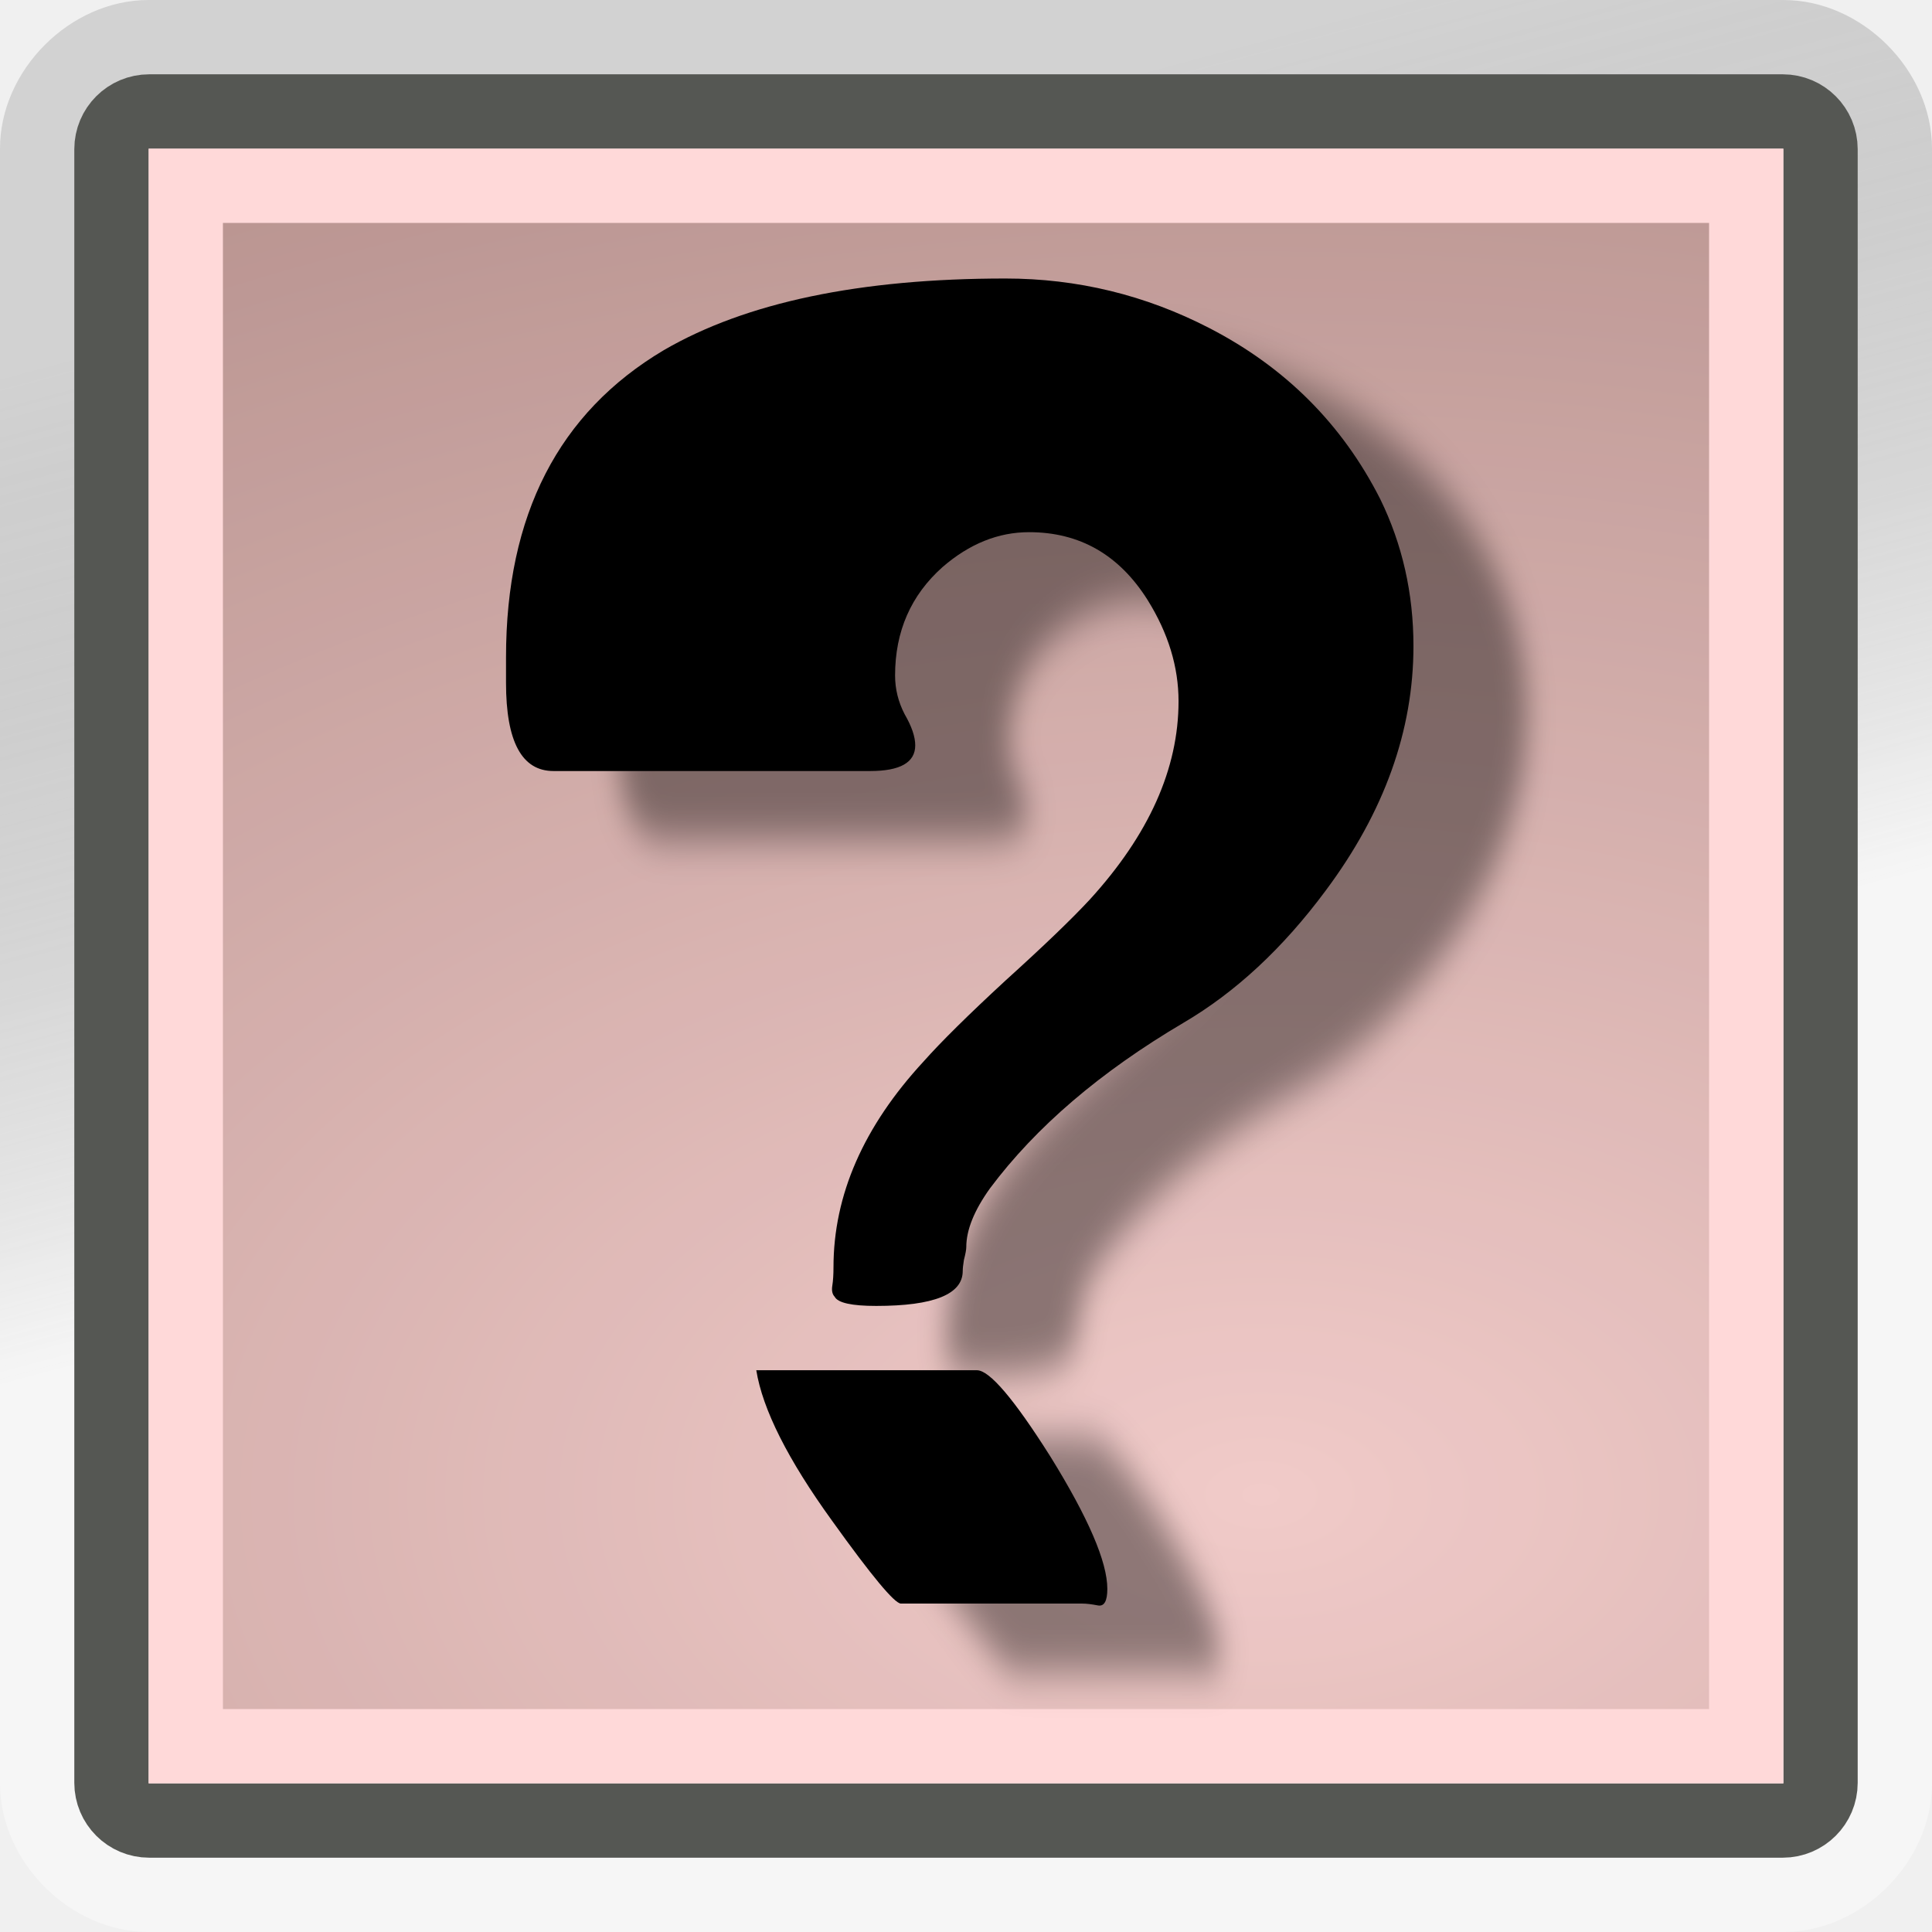
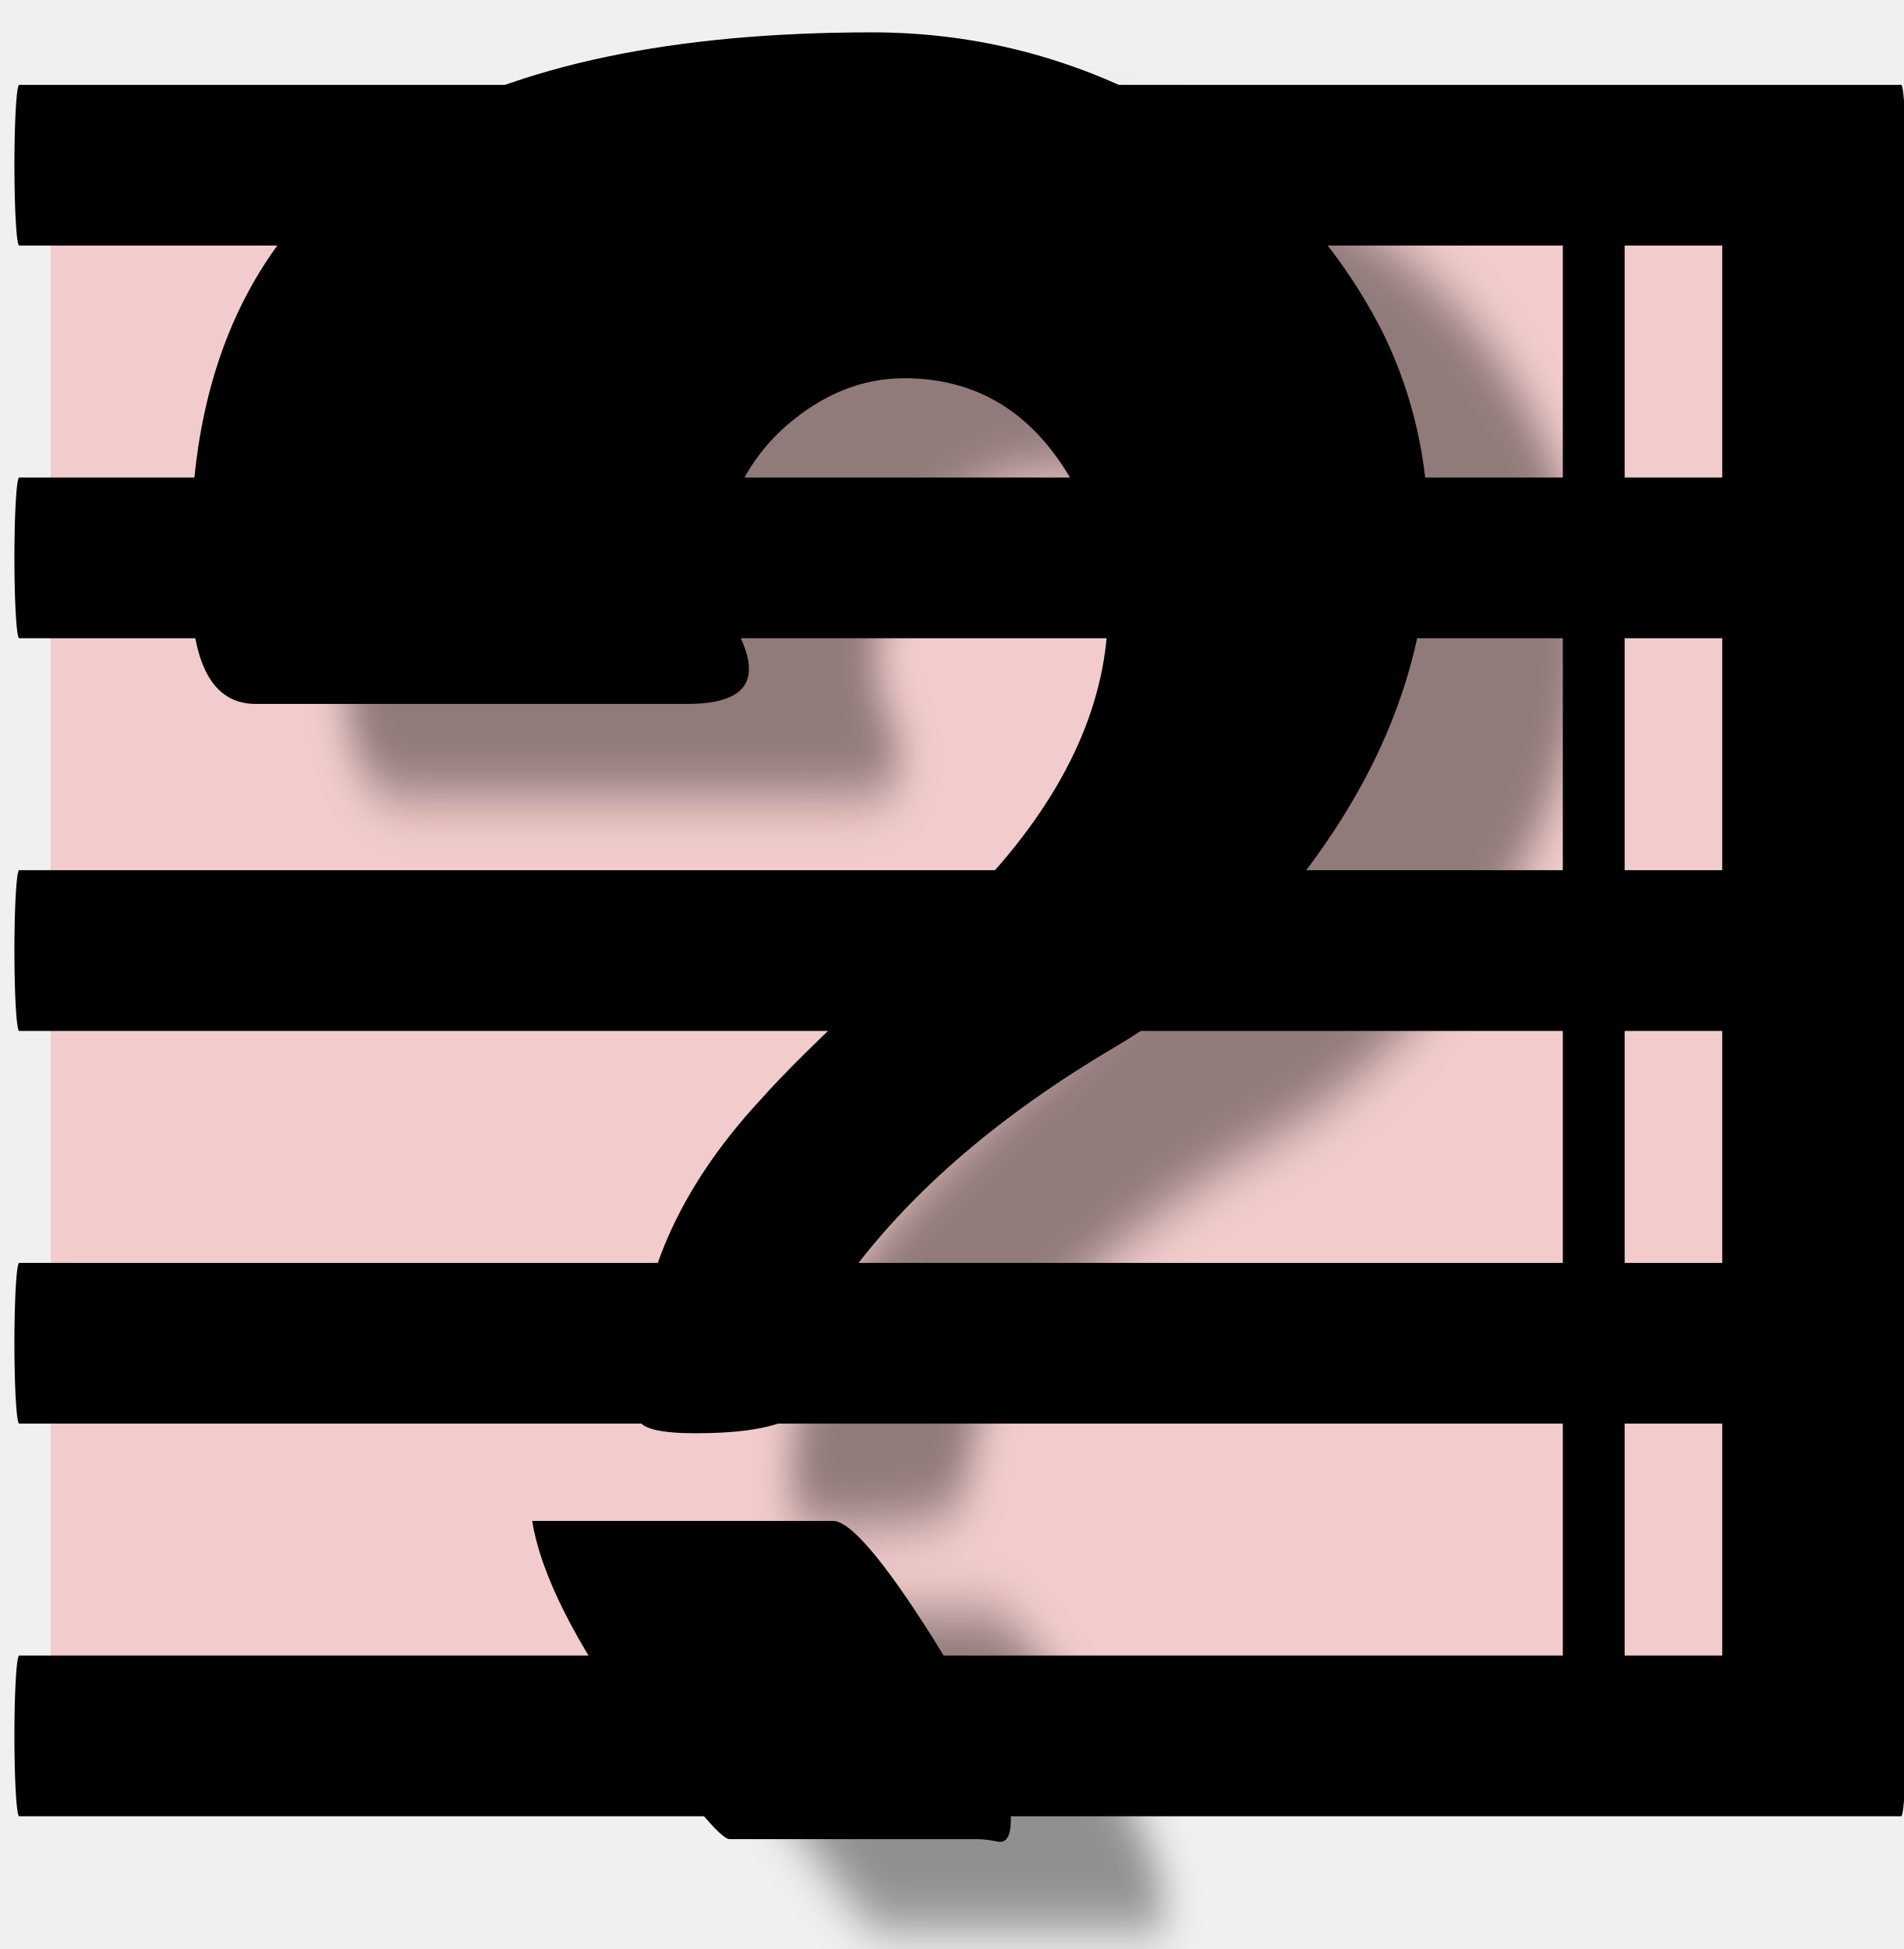
- <svg xmlns="http://www.w3.org/2000/svg" xmlns:xlink="http://www.w3.org/1999/xlink" version="1.0" width="26" height="26" id="svg7854">
+ <svg xmlns="http://www.w3.org/2000/svg" xmlns:xlink="http://www.w3.org/1999/xlink" version="1.0" width="27.34" height="28" id="svg7854">
  <defs id="defs7856">
    <linearGradient id="linearGradient7577">
      <stop id="stop7579" style="stop-color:#000000;stop-opacity:0.314" offset="0" />
      <stop id="stop7581" style="stop-color:#ffffff;stop-opacity:1" offset="1" />
    </linearGradient>
    <linearGradient id="linearGradient7305">
      <stop id="stop7307" style="stop-color:#ffffff;stop-opacity:1" offset="0" />
      <stop id="stop7313" style="stop-color:#ffffff;stop-opacity:0" offset="0.21" />
      <stop id="stop7329" style="stop-color:#ffffff;stop-opacity:0.811" offset="0.349" />
      <stop id="stop7321" style="stop-color:#ffffff;stop-opacity:0" offset="0.429" />
      <stop id="stop7323" style="stop-color:#ffffff;stop-opacity:1" offset="0.521" />
      <stop id="stop7317" style="stop-color:#ffffff;stop-opacity:0" offset="0.557" />
      <stop id="stop7319" style="stop-color:#ffffff;stop-opacity:0.568" offset="0.71" />
      <stop id="stop7416" style="stop-color:#ffffff;stop-opacity:0" offset="0.744" />
      <stop id="stop7309" style="stop-color:#ffffff;stop-opacity:0" offset="1" />
    </linearGradient>
    <linearGradient id="linearGradient7344">
      <stop id="stop7346" style="stop-color:#eeeeec;stop-opacity:1" offset="0" />
      <stop id="stop7348" style="stop-color:#92948f;stop-opacity:1" offset="1" />
    </linearGradient>
    <linearGradient x1="22.289" y1="12.966" x2="25.711" y2="25.735" id="linearGradient7469" xlink:href="#linearGradient7577" gradientUnits="userSpaceOnUse" />
    <radialGradient cx="28.541" cy="31.679" r="12" fx="28.541" fy="31.679" id="radialGradient7471" xlink:href="#linearGradient7344" gradientUnits="userSpaceOnUse" gradientTransform="matrix(3.820826,0,0,2.303433,-81.08966,-41.85194)" />
    <linearGradient x1="-0.248" y1="9.901" x2="48.156" y2="37.848" id="linearGradient7473" xlink:href="#linearGradient7305" gradientUnits="userSpaceOnUse" />
    <linearGradient xlink:href="#linearGradient7577" id="linearGradient3185" gradientUnits="userSpaceOnUse" x1="22.289" y1="12.966" x2="25.711" y2="25.735" />
    <radialGradient xlink:href="#linearGradient7344" id="radialGradient3187" gradientUnits="userSpaceOnUse" gradientTransform="matrix(3.820826,0,0,2.303433,-81.08966,-41.85194)" cx="28.541" cy="31.679" fx="28.541" fy="31.679" r="12" />
    <linearGradient xlink:href="#linearGradient7305" id="linearGradient3189" gradientUnits="userSpaceOnUse" x1="-0.248" y1="9.901" x2="48.156" y2="37.848" />
-     <linearGradient xlink:href="#linearGradient7577" id="linearGradient3196" gradientUnits="userSpaceOnUse" x1="22.289" y1="12.966" x2="25.711" y2="25.735" gradientTransform="translate(-11,-11)" />
    <radialGradient xlink:href="#linearGradient7344" id="radialGradient3202" gradientUnits="userSpaceOnUse" gradientTransform="matrix(3.820826,0,0,2.303433,-81.08966,-41.85194)" cx="28.541" cy="31.679" fx="28.541" fy="31.679" r="12" />
    <linearGradient xlink:href="#linearGradient7305" id="linearGradient3204" gradientUnits="userSpaceOnUse" x1="-0.248" y1="9.901" x2="48.156" y2="37.848" />
-     <radialGradient xlink:href="#linearGradient7344" id="radialGradient3211" gradientUnits="userSpaceOnUse" gradientTransform="matrix(3.820826,0,0,2.303433,-92.08966,-52.85194)" cx="28.541" cy="31.679" fx="28.541" fy="31.679" r="12" />
    <filter id="filter4084" color-interpolation-filters="sRGB">
      <feGaussianBlur id="feGaussianBlur4086" stdDeviation="4" result="result8" />
      <feOffset id="feOffset4088" dx="4" dy="4" result="result11" />
      <feComposite id="feComposite4090" in2="result11" result="result6" in="SourceGraphic" operator="in" />
      <feFlood id="feFlood4092" result="result10" in="result6" flood-opacity="1" flood-color="rgb(0,0,0)" />
      <feBlend id="feBlend4094" in2="result10" mode="normal" in="result6" result="result12" />
      <feComposite id="feComposite4096" in2="SourceGraphic" result="result2" operator="in" />
    </filter>
    <filter id="filter4084-4" color-interpolation-filters="sRGB">
      <feGaussianBlur id="feGaussianBlur4086-5" stdDeviation="4" result="result8" />
      <feOffset id="feOffset4088-2" dx="4" dy="4" result="result11" />
      <feComposite id="feComposite4090-5" in2="result11" result="result6" in="SourceGraphic" operator="in" />
      <feFlood id="feFlood4092-4" result="result10" in="result6" flood-opacity="1" flood-color="rgb(0,0,0)" />
      <feBlend id="feBlend4094-7" in2="result10" mode="normal" in="result6" result="result12" />
      <feComposite id="feComposite4096-4" in2="SourceGraphic" result="result2" operator="in" />
    </filter>
-     <filter id="filter4148">
+     <filter id="filter4148" color-interpolation-filters="sRGB">
      <feGaussianBlur stdDeviation="0.204" id="feGaussianBlur4150" />
    </filter>
  </defs>
-   <g id="g7422" transform="translate(-99,-11)" />
-   <path d="M 2,0 C 0.943,0 0,0.943 0,2 l 0,22 c 0,1.057 0.943,2 2,2 l 22,0 c 1.057,0 2,-0.943 2,-2 L 26,2 C 26,0.943 25.057,0 24,0 L 2,0 z" id="path7573" style="opacity:0.4;fill:url(#linearGradient3196);fill-opacity:1;fill-rule:evenodd;stroke:none" />
-   <rect style="fill:url(#radialGradient3211);fill-opacity:1;fill-rule:evenodd;stroke:#555753;stroke-width:1;stroke-linecap:round;stroke-linejoin:round;stroke-miterlimit:4;stroke-opacity:1;stroke-dasharray:none;stroke-dashoffset:0.7" id="rect7340" y="1.5" x="1.5" ry="0.508" rx="0.508" height="23" width="23" />
-   <rect style="fill:none;stroke:#ffffff;stroke-width:1;stroke-linecap:round;stroke-linejoin:miter;stroke-miterlimit:4;stroke-opacity:1;stroke-dasharray:none;stroke-dashoffset:0.7" id="rect7354" y="2.5" x="2.5" height="21" width="21" />
-   <path style="opacity:0.15;fill:#ff0000;fill-opacity:1;fill-rule:evenodd;stroke:none" id="path7410" d="M 2,24 2,2 24,2 24,24 2,24 z" />
-   <g transform="matrix(0.8865168,0,0,1.373718,-587.8216,-469.6542)" style="font-size:18.006px;font-style:normal;font-variant:normal;font-weight:500;font-stretch:normal;line-height:125%;letter-spacing:0px;word-spacing:0px;opacity:0.4;fill:#000000;fill-opacity:1;stroke:none;filter:url(#filter4148);font-family:feta14;-inkscape-font-specification:feta14 Medium" id="text3606-8-4">
-     <path d="m 672.471,348.989 c 0,-1.392 0.798,-2.395 2.395,-3.007 1.248,-0.468 2.977,-0.702 5.186,-0.702 1.092,10e-6 2.125,0.162 3.097,0.486 1.152,0.384 2.017,0.942 2.593,1.675 0.336,0.444 0.504,0.924 0.504,1.44 -1e-5,0.828 -0.444,1.627 -1.332,2.395 -0.648,0.564 -1.368,0.996 -2.161,1.296 -1.26,0.48 -2.239,1.02 -2.935,1.621 -0.24,0.216 -0.36,0.408 -0.36,0.576 -1e-5,0.024 -0.012,0.066 -0.036,0.126 -0.012,0.048 -0.018,0.084 -0.018,0.108 0,0.228 -0.438,0.342 -1.314,0.342 -0.372,0 -0.582,-0.03 -0.63,-0.09 -0.036,-0.024 -0.048,-0.06 -0.036,-0.108 0.012,-0.048 0.018,-0.108 0.018,-0.18 0,-0.708 0.456,-1.38 1.368,-2.017 0.264,-0.192 0.678,-0.456 1.242,-0.792 0.576,-0.336 1.002,-0.6 1.278,-0.792 0.9,-0.636 1.35,-1.284 1.35,-1.945 -10e-6,-0.336 -0.156,-0.666 -0.468,-0.99 -0.432,-0.444 -1.032,-0.666 -1.801,-0.666 -0.468,10e-6 -0.906,0.114 -1.314,0.342 -0.48,0.276 -0.72,0.63 -0.72,1.062 0,0.132 0.048,0.258 0.144,0.378 0.108,0.12 0.162,0.222 0.162,0.306 0,0.168 -0.228,0.252 -0.684,0.252 l -4.808,0 c -0.48,10e-6 -0.72,-0.288 -0.72,-0.864 l 0,-0.252 m 3.799,6.986 3.349,0 c 0.192,0 0.564,0.282 1.116,0.846 0.576,0.6 0.864,1.032 0.864,1.296 -10e-6,0.12 -0.048,0.174 -0.144,0.162 -0.096,-0.012 -0.174,-0.018 -0.234,-0.018 l -2.755,0 c -0.096,0 -0.444,-0.27 -1.044,-0.81 -0.672,-0.6 -1.056,-1.092 -1.152,-1.476" style="font-weight:normal;fill:#000000;font-family:FL Jazzowy 1;-inkscape-font-specification:'FL Jazzowy 1,'" id="path4483-3" />
-   </g>
-   <g transform="matrix(0.8865168,0,0,1.373718,-589.347,-470.5693)" style="font-size:18.006px;font-style:normal;font-variant:normal;font-weight:500;font-stretch:normal;line-height:125%;letter-spacing:0px;word-spacing:0px;fill:#000000;fill-opacity:1;stroke:none;filter:url(#filter4084);font-family:feta14;-inkscape-font-specification:feta14 Medium" id="text3606-8">
-     <path d="m 672.471,348.989 c 0,-1.392 0.798,-2.395 2.395,-3.007 1.248,-0.468 2.977,-0.702 5.186,-0.702 1.092,10e-6 2.125,0.162 3.097,0.486 1.152,0.384 2.017,0.942 2.593,1.675 0.336,0.444 0.504,0.924 0.504,1.44 -1e-5,0.828 -0.444,1.627 -1.332,2.395 -0.648,0.564 -1.368,0.996 -2.161,1.296 -1.26,0.48 -2.239,1.02 -2.935,1.621 -0.24,0.216 -0.36,0.408 -0.36,0.576 -1e-5,0.024 -0.012,0.066 -0.036,0.126 -0.012,0.048 -0.018,0.084 -0.018,0.108 0,0.228 -0.438,0.342 -1.314,0.342 -0.372,0 -0.582,-0.03 -0.63,-0.09 -0.036,-0.024 -0.048,-0.06 -0.036,-0.108 0.012,-0.048 0.018,-0.108 0.018,-0.18 0,-0.708 0.456,-1.38 1.368,-2.017 0.264,-0.192 0.678,-0.456 1.242,-0.792 0.576,-0.336 1.002,-0.6 1.278,-0.792 0.9,-0.636 1.35,-1.284 1.35,-1.945 -10e-6,-0.336 -0.156,-0.666 -0.468,-0.99 -0.432,-0.444 -1.032,-0.666 -1.801,-0.666 -0.468,10e-6 -0.906,0.114 -1.314,0.342 -0.48,0.276 -0.72,0.63 -0.72,1.062 0,0.132 0.048,0.258 0.144,0.378 0.108,0.12 0.162,0.222 0.162,0.306 0,0.168 -0.228,0.252 -0.684,0.252 l -4.808,0 c -0.48,10e-6 -0.72,-0.288 -0.72,-0.864 l 0,-0.252 m 3.799,6.986 3.349,0 c 0.192,0 0.564,0.282 1.116,0.846 0.576,0.6 0.864,1.032 0.864,1.296 -10e-6,0.12 -0.048,0.174 -0.144,0.162 -0.096,-0.012 -0.174,-0.018 -0.234,-0.018 l -2.755,0 c -0.096,0 -0.444,-0.27 -1.044,-0.81 -0.672,-0.6 -1.056,-1.092 -1.152,-1.476" style="font-weight:normal;fill:#000000;font-family:FL Jazzowy 1;-inkscape-font-specification:'FL Jazzowy 1,'" id="path4483" />
+   <g id="g3868" transform="translate(-36.4585,0.07343682)">
+     <path d="m 37.186,24.407 0,-22 24.034,0 0,22 -24.034,0 z" id="path7410" style="opacity:0.15;fill:#ff0000;fill-opacity:1;fill-rule:evenodd;stroke:none" />
+     <g transform="matrix(1.455589,0,0,1.455589,-23.40859,-5.360219)" id="g3860">
+       <g transform="matrix(0.8865168,0,0,1.373718,-551.6182,-469.4509)" style="font-size:18.006px;font-style:normal;font-variant:normal;font-weight:500;font-stretch:normal;line-height:125%;letter-spacing:0px;word-spacing:0px;opacity:0.4;fill:#000000;fill-opacity:1;stroke:none;filter:url(#filter4148);font-family:feta14;-inkscape-font-specification:feta14 Medium" id="text3606-8-4">
+         <path d="m 672.471,348.989 c 0,-1.392 0.798,-2.395 2.395,-3.007 1.248,-0.468 2.977,-0.702 5.186,-0.702 1.092,10e-6 2.125,0.162 3.097,0.486 1.152,0.384 2.017,0.942 2.593,1.675 0.336,0.444 0.504,0.924 0.504,1.44 -1e-5,0.828 -0.444,1.627 -1.332,2.395 -0.648,0.564 -1.368,0.996 -2.161,1.296 -1.26,0.48 -2.239,1.02 -2.935,1.621 -0.24,0.216 -0.36,0.408 -0.36,0.576 -1e-5,0.024 -0.012,0.066 -0.036,0.126 -0.012,0.048 -0.018,0.084 -0.018,0.108 0,0.228 -0.438,0.342 -1.314,0.342 -0.372,0 -0.582,-0.03 -0.63,-0.09 -0.036,-0.024 -0.048,-0.06 -0.036,-0.108 0.012,-0.048 0.018,-0.108 0.018,-0.18 0,-0.708 0.456,-1.38 1.368,-2.017 0.264,-0.192 0.678,-0.456 1.242,-0.792 0.576,-0.336 1.002,-0.6 1.278,-0.792 0.9,-0.636 1.35,-1.284 1.35,-1.945 -10e-6,-0.336 -0.156,-0.666 -0.468,-0.99 -0.432,-0.444 -1.032,-0.666 -1.801,-0.666 -0.468,10e-6 -0.906,0.114 -1.314,0.342 -0.48,0.276 -0.72,0.63 -0.72,1.062 0,0.132 0.048,0.258 0.144,0.378 0.108,0.12 0.162,0.222 0.162,0.306 0,0.168 -0.228,0.252 -0.684,0.252 l -4.808,0 c -0.48,10e-6 -0.72,-0.288 -0.72,-0.864 l 0,-0.252 m 3.799,6.986 3.349,0 c 0.192,0 0.564,0.282 1.116,0.846 0.576,0.6 0.864,1.032 0.864,1.296 -10e-6,0.12 -0.048,0.174 -0.144,0.162 -0.096,-0.012 -0.174,-0.018 -0.234,-0.018 l -2.755,0 c -0.096,0 -0.444,-0.27 -1.044,-0.81 -0.672,-0.6 -1.056,-1.092 -1.152,-1.476" style="font-weight:normal;fill:#000000;font-family:FL Jazzowy 1;-inkscape-font-specification:'FL Jazzowy 1,'" id="path4483-3" />
+       </g>
+       <g transform="matrix(0.8865168,0,0,1.373718,-553.1436,-470.3659)" style="font-size:18.006px;font-style:normal;font-variant:normal;font-weight:500;font-stretch:normal;line-height:125%;letter-spacing:0px;word-spacing:0px;fill:#000000;fill-opacity:1;stroke:none;filter:url(#filter4084);font-family:feta14;-inkscape-font-specification:feta14 Medium" id="text3606-8">
+         <path d="m 672.471,348.989 c 0,-1.392 0.798,-2.395 2.395,-3.007 1.248,-0.468 2.977,-0.702 5.186,-0.702 1.092,10e-6 2.125,0.162 3.097,0.486 1.152,0.384 2.017,0.942 2.593,1.675 0.336,0.444 0.504,0.924 0.504,1.44 -1e-5,0.828 -0.444,1.627 -1.332,2.395 -0.648,0.564 -1.368,0.996 -2.161,1.296 -1.26,0.48 -2.239,1.02 -2.935,1.621 -0.24,0.216 -0.36,0.408 -0.36,0.576 -1e-5,0.024 -0.012,0.066 -0.036,0.126 -0.012,0.048 -0.018,0.084 -0.018,0.108 0,0.228 -0.438,0.342 -1.314,0.342 -0.372,0 -0.582,-0.03 -0.63,-0.09 -0.036,-0.024 -0.048,-0.06 -0.036,-0.108 0.012,-0.048 0.018,-0.108 0.018,-0.18 0,-0.708 0.456,-1.38 1.368,-2.017 0.264,-0.192 0.678,-0.456 1.242,-0.792 0.576,-0.336 1.002,-0.6 1.278,-0.792 0.9,-0.636 1.35,-1.284 1.35,-1.945 -10e-6,-0.336 -0.156,-0.666 -0.468,-0.99 -0.432,-0.444 -1.032,-0.666 -1.801,-0.666 -0.468,10e-6 -0.906,0.114 -1.314,0.342 -0.48,0.276 -0.72,0.63 -0.72,1.062 0,0.132 0.048,0.258 0.144,0.378 0.108,0.12 0.162,0.222 0.162,0.306 0,0.168 -0.228,0.252 -0.684,0.252 l -4.808,0 c -0.48,10e-6 -0.72,-0.288 -0.72,-0.864 l 0,-0.252 m 3.799,6.986 3.349,0 c 0.192,0 0.564,0.282 1.116,0.846 0.576,0.6 0.864,1.032 0.864,1.296 -10e-6,0.12 -0.048,0.174 -0.144,0.162 -0.096,-0.012 -0.174,-0.018 -0.234,-0.018 l -2.755,0 c -0.096,0 -0.444,-0.27 -1.044,-0.81 -0.672,-0.6 -1.056,-1.092 -1.152,-1.476" style="font-weight:normal;fill:#000000;font-family:FL Jazzowy 1;-inkscape-font-specification:'FL Jazzowy 1,'" id="path4483" />
+       </g>
+     </g>
+     <g transform="matrix(0.4532426,0,0,0.6969223,9.261077,-29.34311)" style="stroke:#000000;stroke-width:1;stroke-miterlimit:4;stroke-opacity:1;stroke-dasharray:none" id="g3077">
+       <g style="stroke:#000000;stroke-width:3.313;stroke-miterlimit:4;stroke-opacity:1;stroke-dasharray:none" id="g3052" transform="matrix(0.09108665,0,0,1,88.70491,69.55932)">
+         <path id="line554" d="m -308.396,8.223 654.825,0" style="stroke:#000000;stroke-width:3.313;stroke-linecap:round;stroke-linejoin:round;stroke-miterlimit:4;stroke-opacity:1;stroke-dasharray:none" />
+         <path id="line556" d="m -308.396,0.129 654.825,0" style="stroke:#000000;stroke-width:3.313;stroke-linecap:round;stroke-linejoin:round;stroke-miterlimit:4;stroke-opacity:1;stroke-dasharray:none" />
+         <path id="line558" d="m -308.396,-7.966 654.825,0" style="stroke:#000000;stroke-width:3.313;stroke-linecap:round;stroke-linejoin:round;stroke-miterlimit:4;stroke-opacity:1;stroke-dasharray:none" />
+         <path id="line560" d="m -308.396,-16.061 654.825,0" style="stroke:#000000;stroke-width:3.313;stroke-linecap:round;stroke-linejoin:round;stroke-miterlimit:4;stroke-opacity:1;stroke-dasharray:none" />
+         <path id="line562" d="m -308.396,-24.155 654.825,0" style="stroke:#000000;stroke-width:3.313;stroke-linecap:round;stroke-linejoin:round;stroke-miterlimit:4;stroke-opacity:1;stroke-dasharray:none" />
+       </g>
+     </g>
+     <path id="rect564" d="m 58.908,2.061 0.888,0 0,23.044 -0.888,0 z" style="fill:currentColor" />
+     <path id="rect566" d="m 61.198,2.061 2.804,0 0,23.044 -2.804,0 z" style="fill:currentColor" />
  </g>
</svg>
